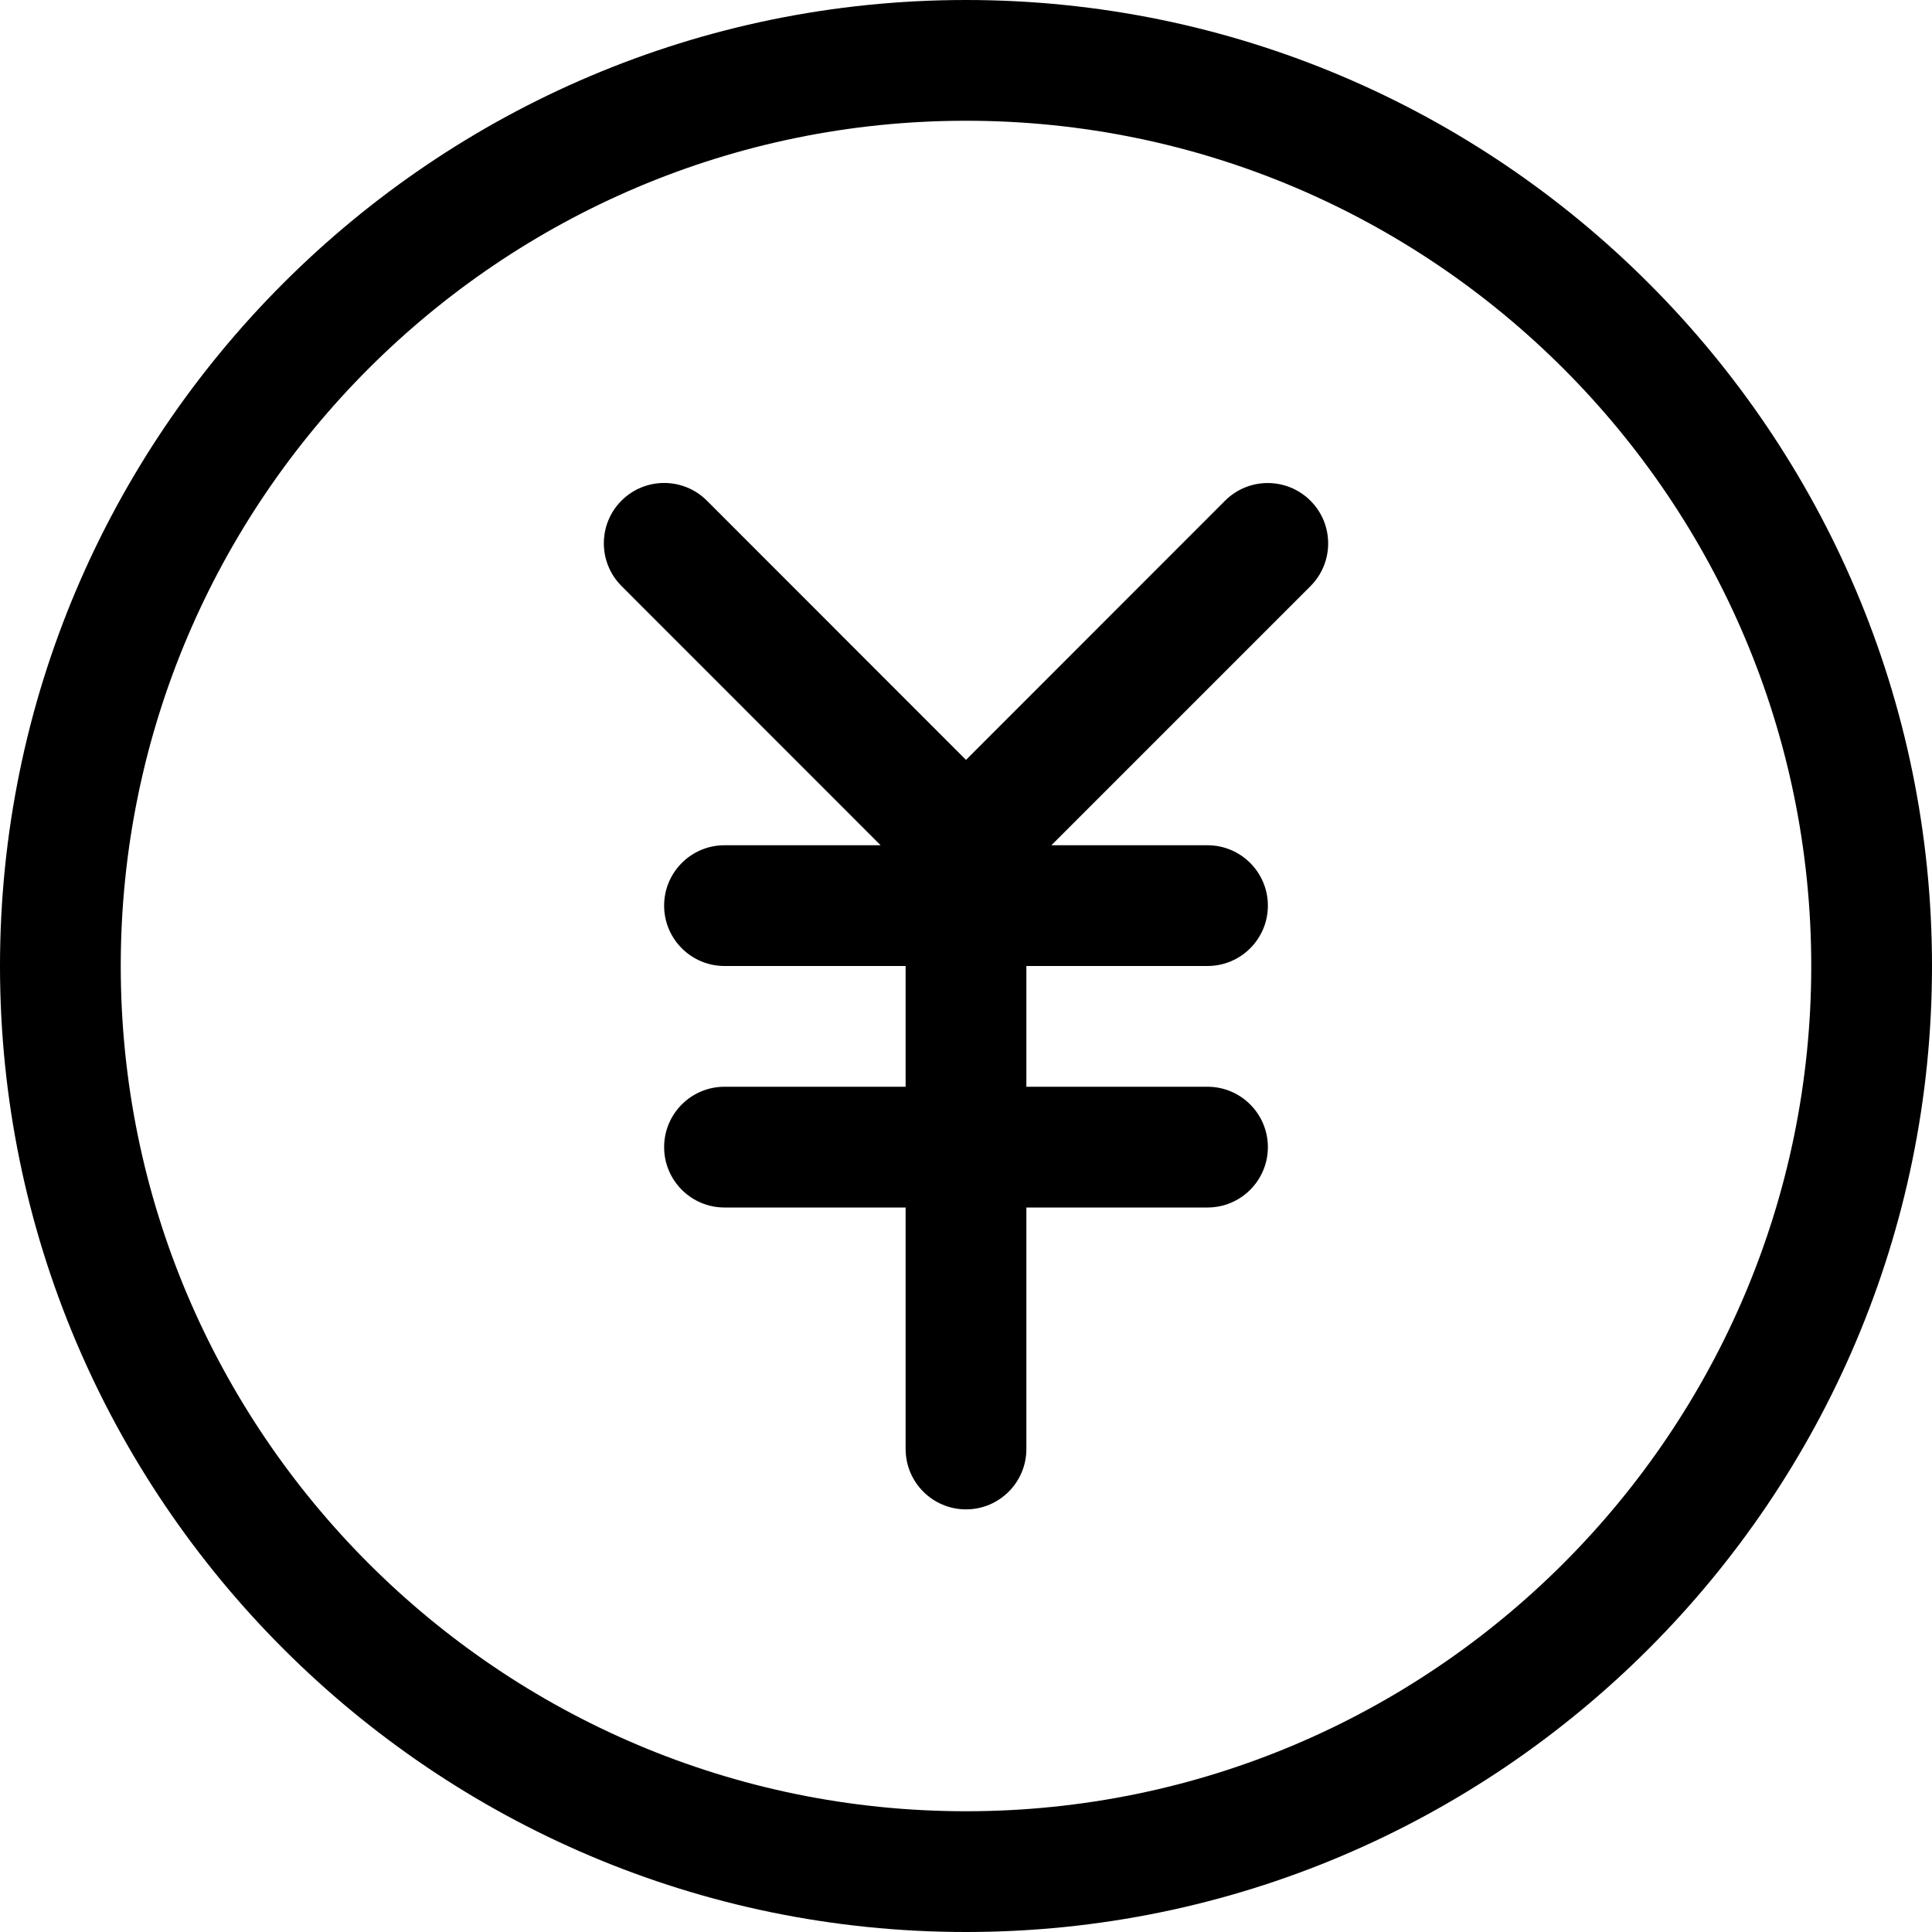
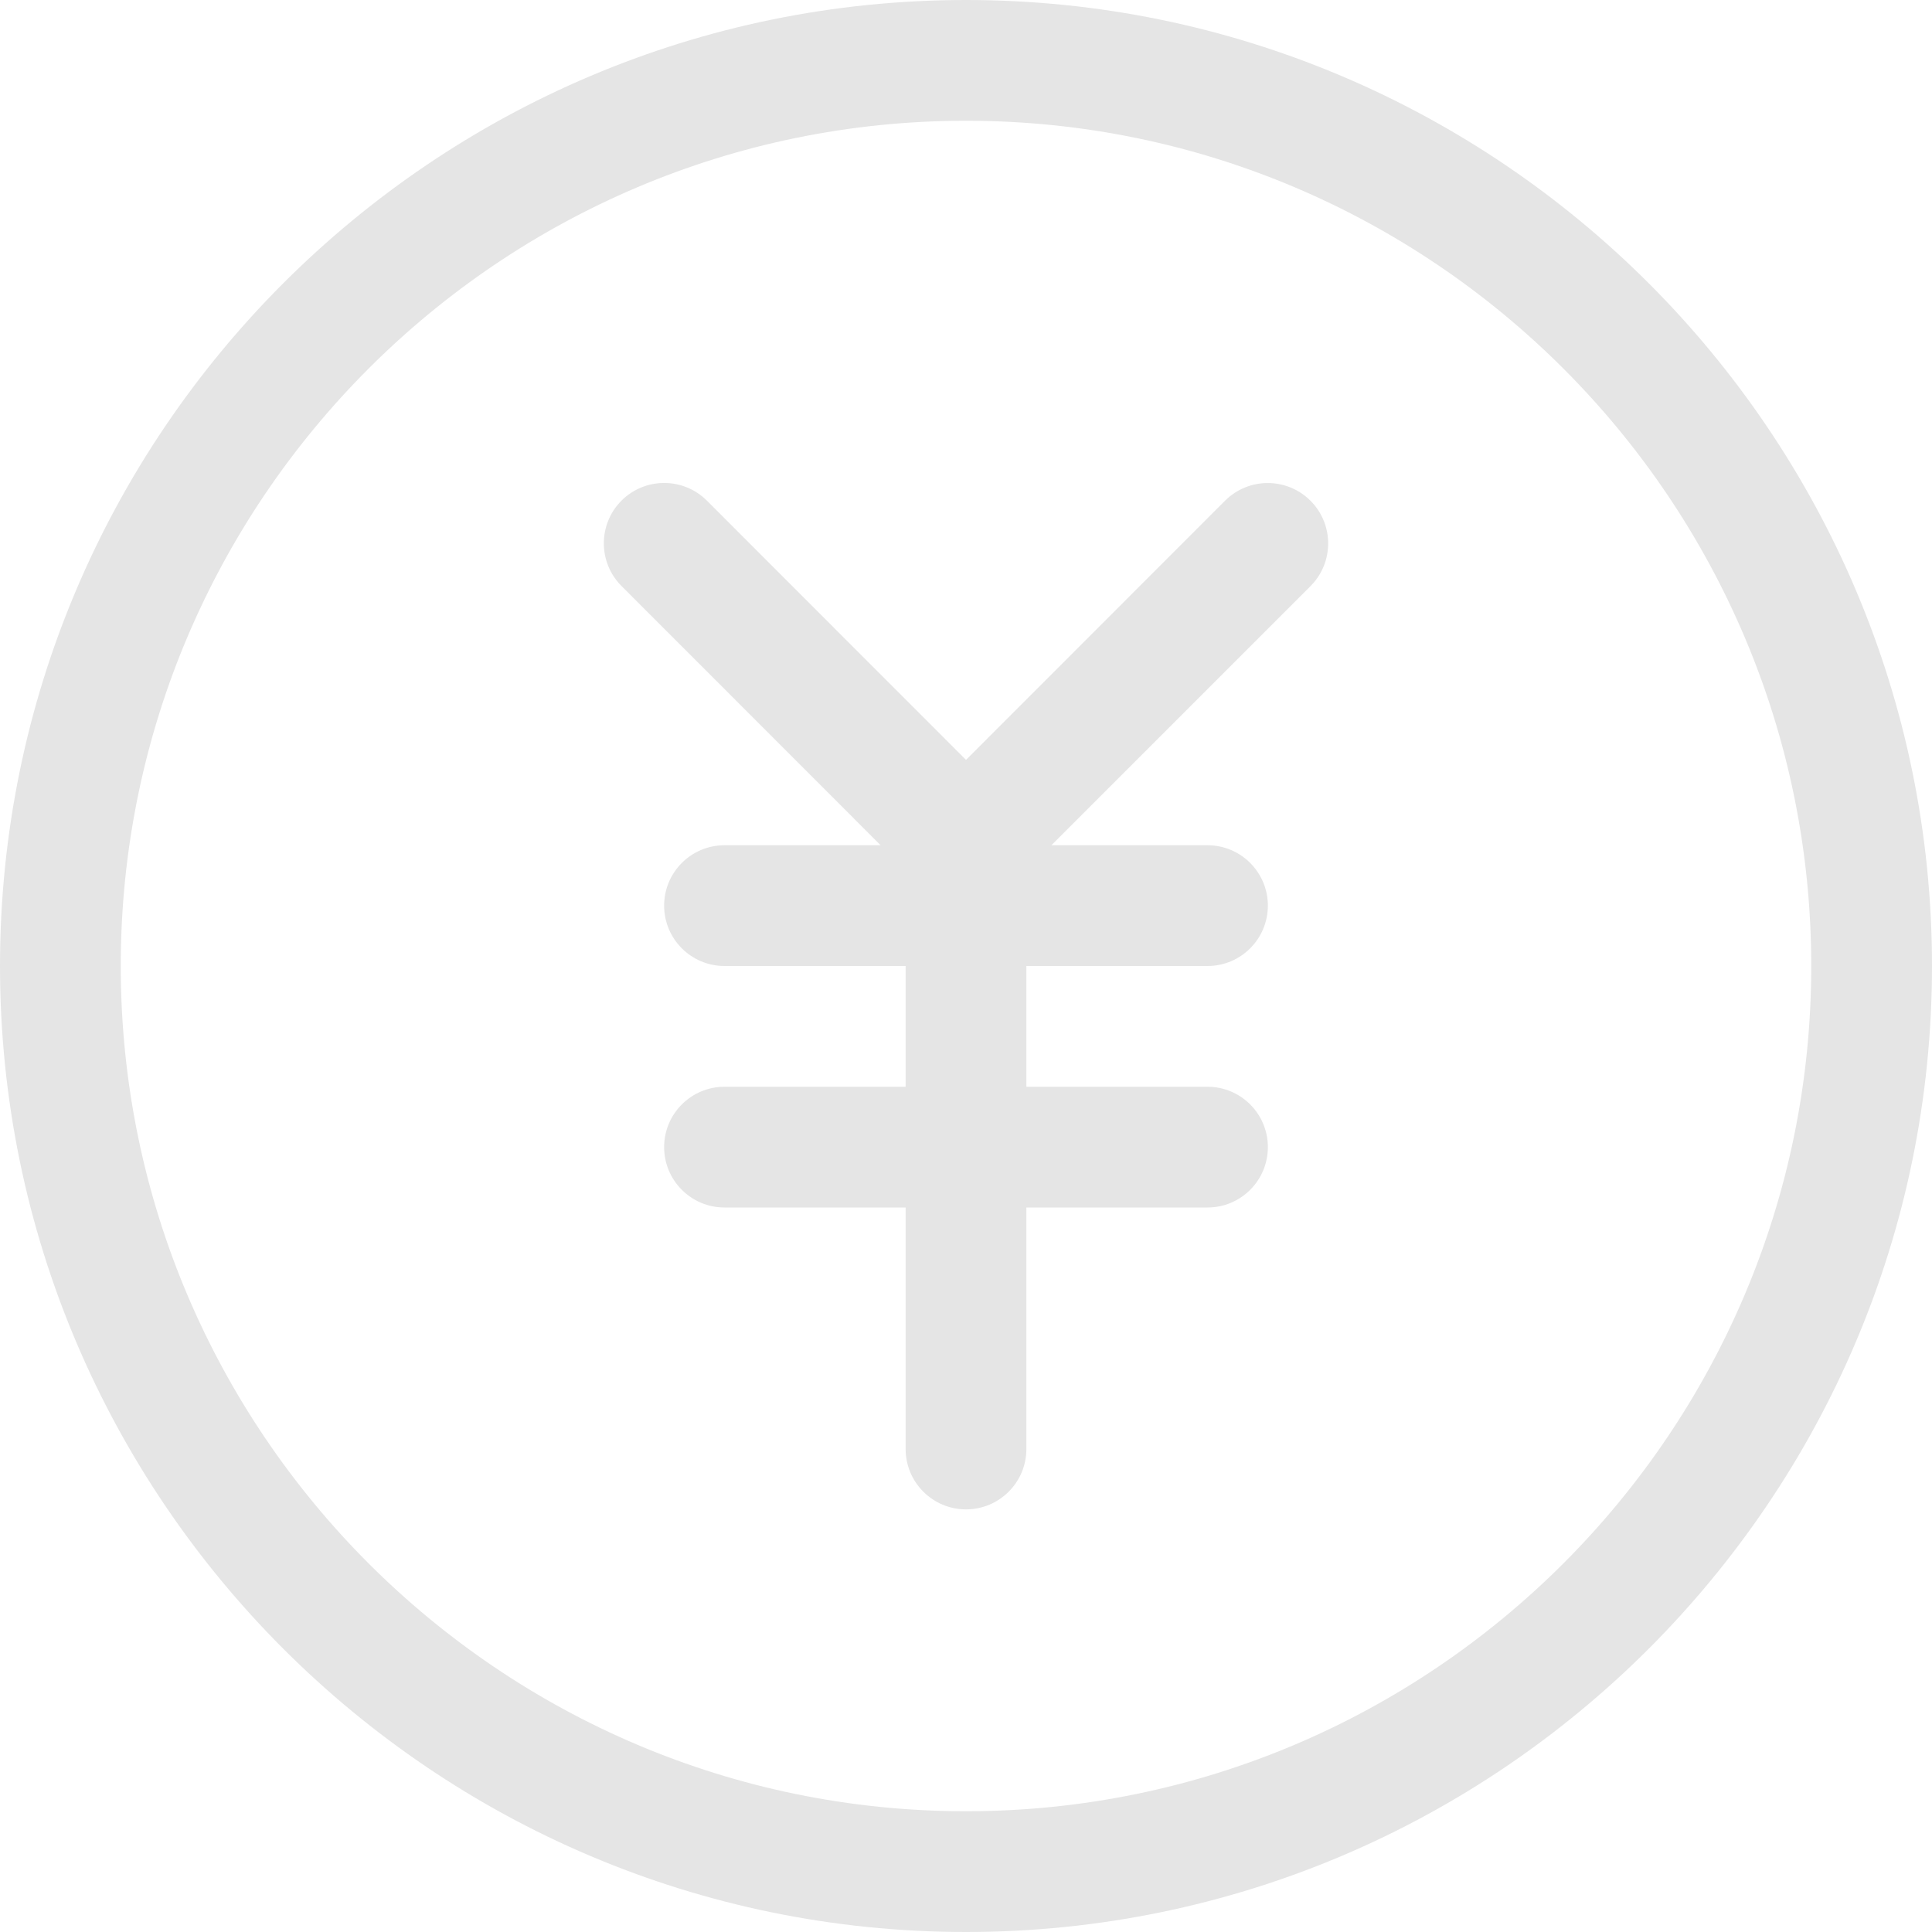
<svg xmlns="http://www.w3.org/2000/svg" version="1.1" id="Capa_1" x="0px" y="0px" viewBox="0 0 512 512" style="enable-background:new 0 0 512 512;" xml:space="preserve">
  <g>
    <g>
-       <path d="M256,0C114.848,0,0,114.848,0,256s114.848,256,256,256s256-114.848,256-256S397.152,0,256,0z M256,480    C132.48,480,32,379.52,32,256S132.48,32,256,32s224,100.48,224,224S379.52,480,256,480z" />
+       <path fill="#e5e5e5" d="M256,0C114.848,0,0,114.848,0,256s114.848,256,256,256s256-114.848,256-256S397.152,0,256,0z M256,480    C132.48,480,32,379.52,32,256S132.48,32,256,32s224,100.48,224,224S379.52,480,256,480z" />
    </g>
  </g>
  <g>
    <g>
-       <path d="M347.296,132.704c-6.24-6.24-16.352-6.272-22.624-0.032L256,201.376l-68.672-68.704c-6.24-6.24-16.384-6.24-22.624,0    s-6.24,16.384,0,22.624L233.376,224H192c-8.832,0-16,7.168-16,16c0,8.832,7.168,16,16,16h48v32h-48c-8.832,0-16,7.168-16,16    c0,8.832,7.168,16,16,16h48v64c0,8.832,7.168,16,16,16c8.832,0,16-7.168,16-16v-64h48c8.832,0,16-7.168,16-16    c0-8.832-7.168-16-16-16h-48v-32h48c8.832,0,16-7.168,16-16c0-8.832-7.168-16-16-16h-41.376l68.672-68.672    C353.536,149.088,353.536,138.944,347.296,132.704z" />
+       <path fill="#e5e5e5" d="M347.296,132.704c-6.24-6.24-16.352-6.272-22.624-0.032L256,201.376l-68.672-68.704c-6.24-6.24-16.384-6.24-22.624,0    s-6.24,16.384,0,22.624L233.376,224H192c-8.832,0-16,7.168-16,16c0,8.832,7.168,16,16,16h48v32h-48c-8.832,0-16,7.168-16,16    c0,8.832,7.168,16,16,16h48v64c0,8.832,7.168,16,16,16c8.832,0,16-7.168,16-16v-64h48c8.832,0,16-7.168,16-16    c0-8.832-7.168-16-16-16h-48v-32h48c8.832,0,16-7.168,16-16c0-8.832-7.168-16-16-16h-41.376l68.672-68.672    C353.536,149.088,353.536,138.944,347.296,132.704z" />
    </g>
  </g>
  <g>
</g>
  <g>
</g>
  <g>
</g>
  <g>
</g>
  <g>
</g>
  <g>
</g>
  <g>
</g>
  <g>
</g>
  <g>
</g>
  <g>
</g>
  <g>
</g>
  <g>
</g>
  <g>
</g>
  <g>
</g>
  <g>
</g>
</svg>
